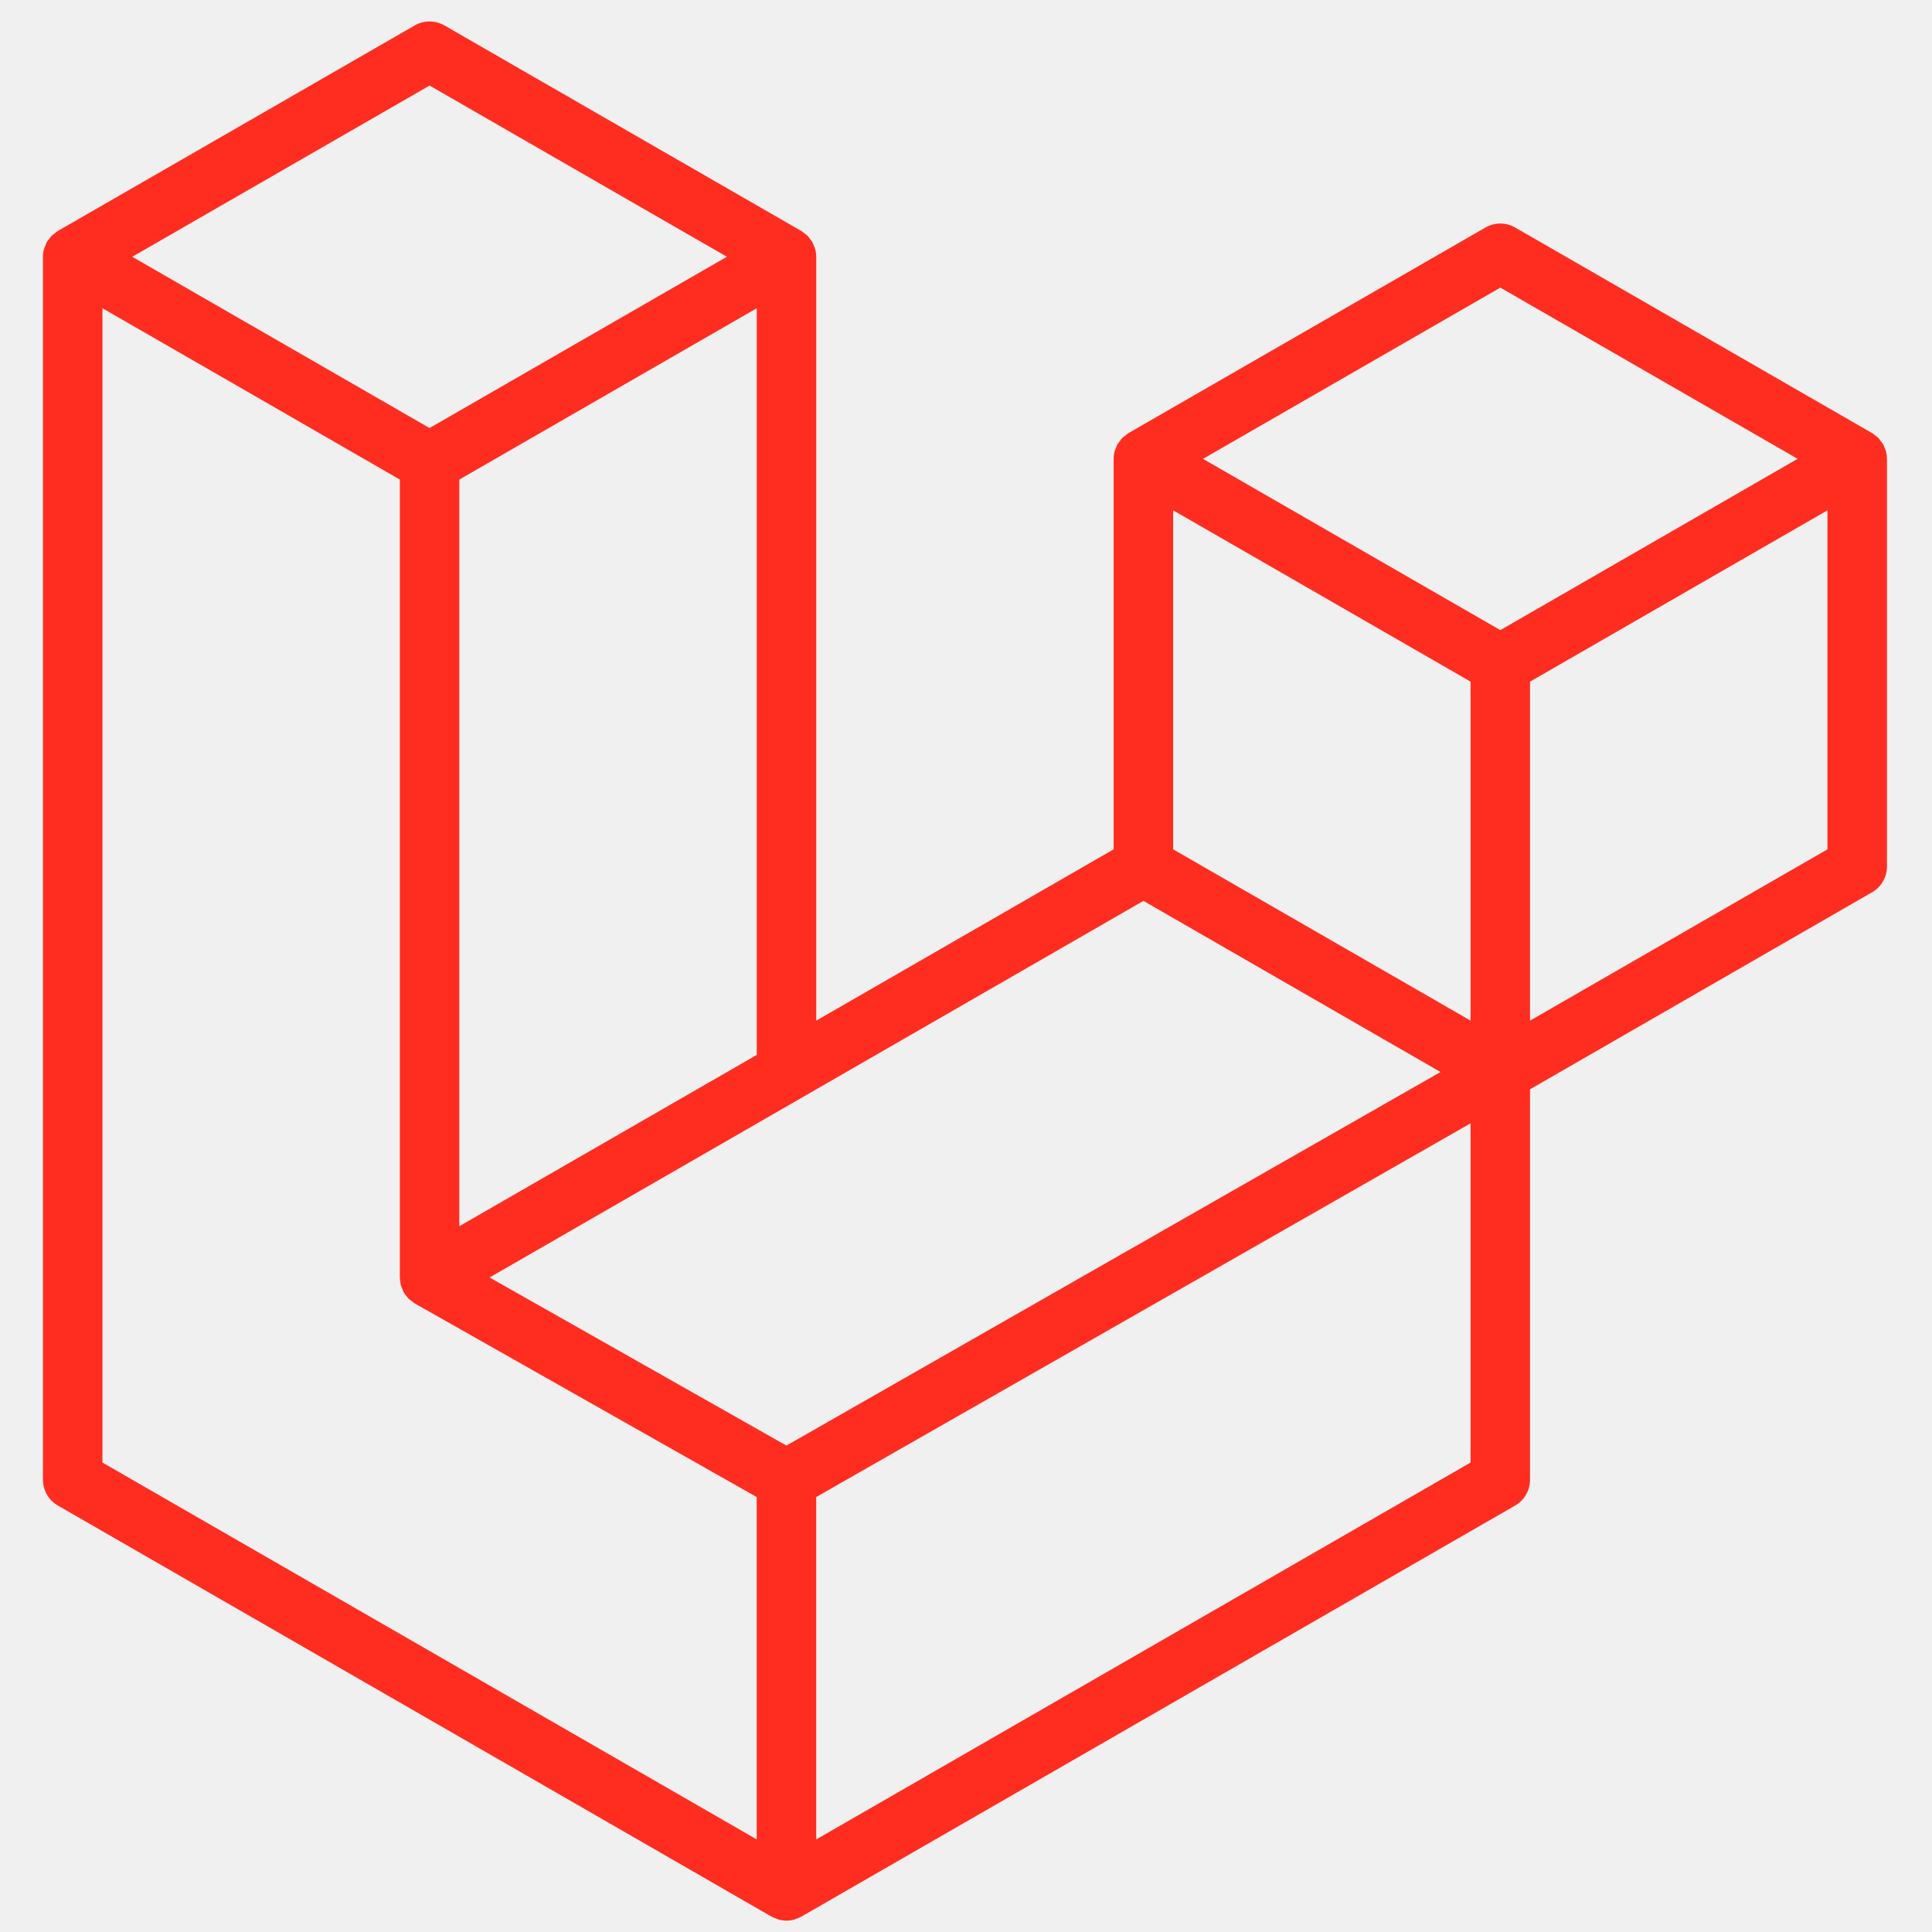
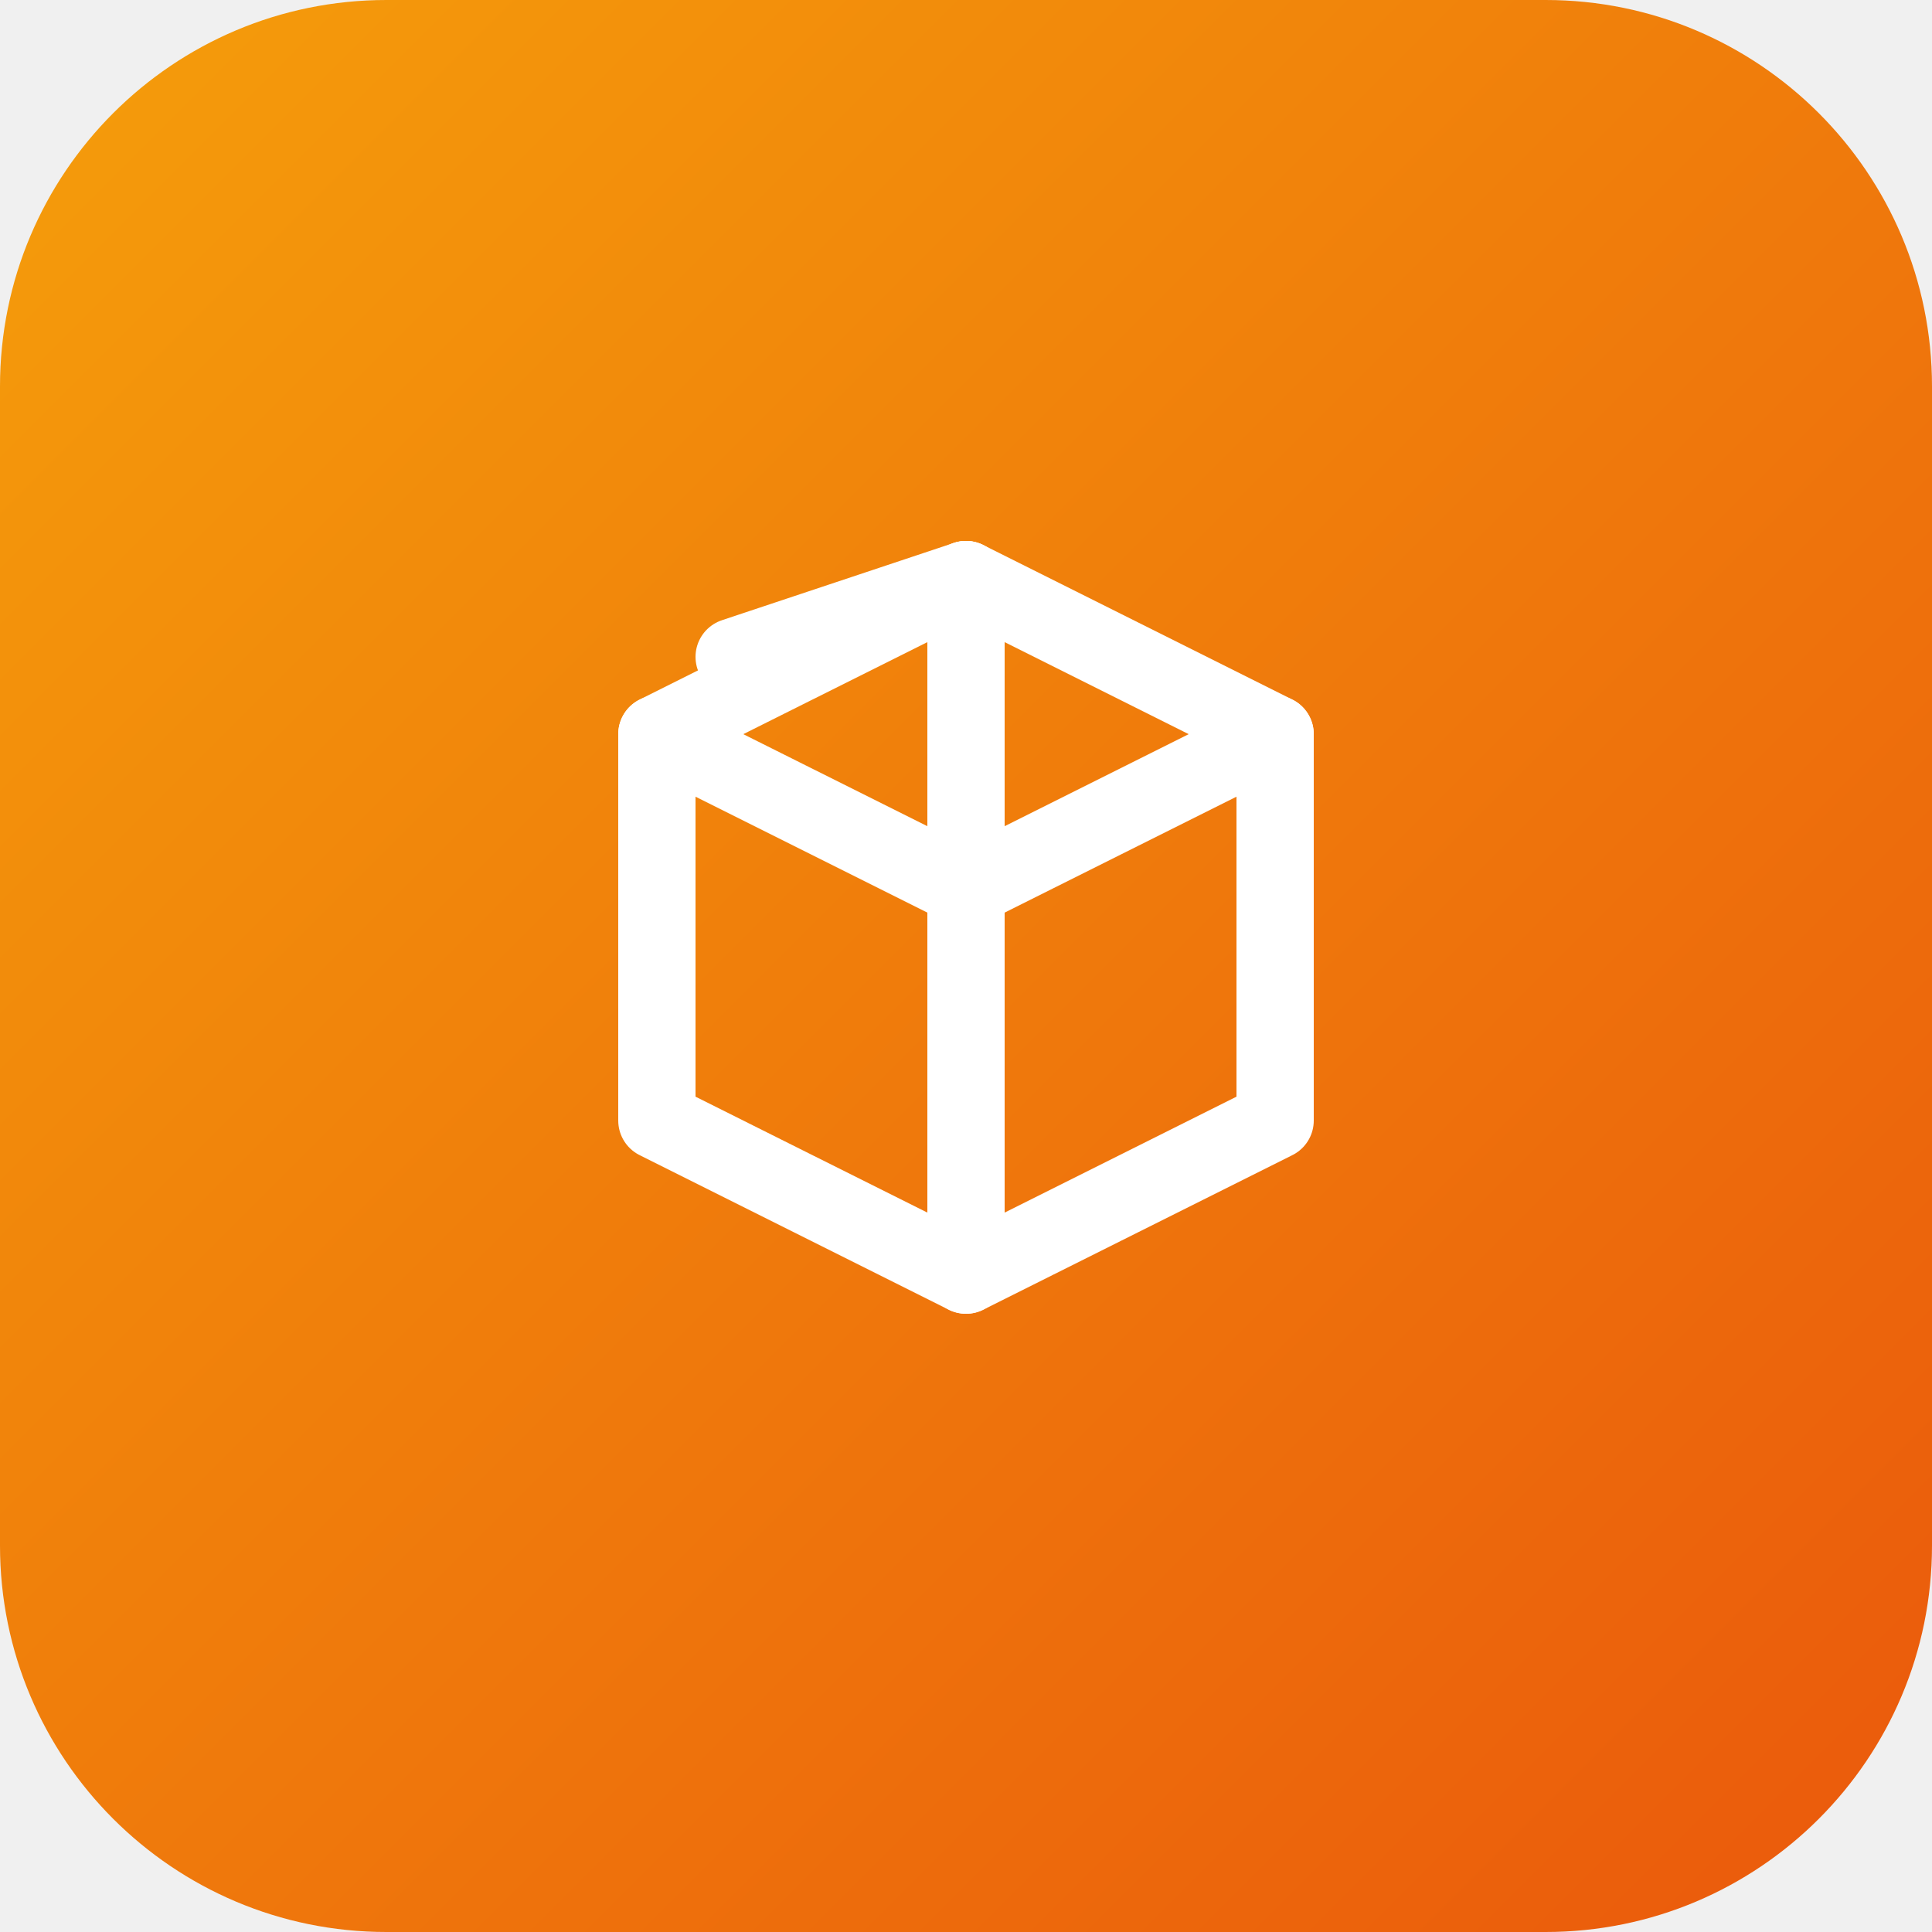
- <svg xmlns="http://www.w3.org/2000/svg" width="166" height="166" viewBox="0 0 166 166" fill="none">
-   <path fill-rule="evenodd" clip-rule="evenodd" d="M162.041 38.759C162.099 38.977 162.129 39.201 162.13 39.426V74.452C162.13 74.902 162.011 75.344 161.786 75.733C161.561 76.122 161.237 76.444 160.847 76.668L131.462 93.594V127.141C131.462 128.054 130.977 128.897 130.186 129.357L68.847 164.683C68.707 164.763 68.554 164.814 68.401 164.868C68.343 164.887 68.289 164.922 68.228 164.938C67.8 165.051 67.349 165.051 66.92 164.938C66.85 164.919 66.786 164.881 66.719 164.855C66.579 164.804 66.432 164.76 66.298 164.683L4.972 129.357C4.583 129.133 4.259 128.81 4.034 128.421C3.808 128.032 3.69 127.591 3.689 127.141L3.689 22.063C3.689 21.834 3.721 21.61 3.779 21.393C3.798 21.32 3.843 21.253 3.868 21.179C3.916 21.045 3.961 20.908 4.031 20.783C4.079 20.7 4.149 20.633 4.206 20.557C4.28 20.454 4.347 20.349 4.433 20.26C4.506 20.186 4.602 20.132 4.685 20.068C4.778 19.992 4.861 19.909 4.966 19.848L35.633 2.185C36.022 1.961 36.462 1.844 36.91 1.844C37.358 1.844 37.798 1.961 38.186 2.185L68.851 19.848H68.857C68.959 19.912 69.045 19.992 69.138 20.065C69.221 20.129 69.313 20.186 69.387 20.257C69.476 20.349 69.54 20.454 69.616 20.557C69.671 20.633 69.744 20.7 69.789 20.783C69.862 20.911 69.904 21.045 69.955 21.179C69.98 21.253 70.025 21.32 70.044 21.396C70.103 21.614 70.133 21.838 70.133 22.063V87.694L95.686 72.974V39.423C95.686 39.2 95.718 38.973 95.775 38.759C95.798 38.683 95.839 38.615 95.865 38.542C95.916 38.408 95.96 38.271 96.031 38.146C96.079 38.063 96.149 37.996 96.203 37.92C96.279 37.818 96.343 37.712 96.433 37.623C96.506 37.549 96.599 37.495 96.681 37.431C96.777 37.355 96.86 37.272 96.962 37.211L127.633 19.548C128.021 19.324 128.461 19.206 128.91 19.206C129.358 19.206 129.798 19.324 130.186 19.548L160.85 37.211C160.959 37.275 161.042 37.355 161.137 37.428C161.217 37.492 161.31 37.549 161.383 37.62C161.473 37.712 161.536 37.818 161.613 37.92C161.67 37.996 161.741 38.063 161.785 38.146C161.859 38.271 161.9 38.408 161.951 38.542C161.98 38.615 162.021 38.683 162.041 38.759ZM157.018 72.974V43.848L146.287 50.028L131.462 58.568V87.694L157.021 72.974H157.018ZM126.354 125.663V96.518L111.771 104.85L70.13 128.626V158.046L126.354 125.663ZM8.801 26.485V125.663L65.018 158.043V128.629L35.649 112L35.64 111.994L35.627 111.988C35.528 111.93 35.445 111.847 35.353 111.777C35.273 111.713 35.18 111.662 35.11 111.592L35.104 111.582C35.021 111.502 34.963 111.403 34.893 111.314C34.829 111.228 34.753 111.154 34.702 111.065L34.699 111.055C34.641 110.96 34.606 110.845 34.565 110.736C34.523 110.64 34.469 110.551 34.443 110.449C34.411 110.328 34.405 110.197 34.392 110.072C34.379 109.976 34.354 109.881 34.354 109.785V109.778V41.205L19.532 32.662L8.801 26.485ZM36.913 7.35L11.364 22.063L36.907 36.777L62.453 22.06L36.907 7.35H36.913ZM50.2 99.174L65.022 90.637V26.485L54.291 32.665L39.466 41.205V105.357L50.2 99.174ZM128.91 24.713L103.363 39.426L128.91 54.14L154.453 39.423L128.91 24.713ZM126.354 58.568L111.529 50.028L100.798 43.848V72.974L115.619 81.511L126.354 87.694V58.568ZM67.571 124.205L105.042 102.803L123.772 92.109L98.245 77.405L68.854 94.334L42.066 109.762L67.571 124.205Z" fill="#FF2D20" />
+ <svg xmlns="http://www.w3.org/2000/svg" viewBox="0 0 100 100">
+   <defs>
+     <linearGradient id="grad" x1="0%" y1="0%" x2="100%" y2="100%">
+       <stop offset="0%" style="stop-color:#f59e0b;stop-opacity:1" />
+       <stop offset="100%" style="stop-color:#ea580c;stop-opacity:1" />
+     </linearGradient>
+   </defs>
+   <rect width="100" height="100" rx="20" fill="url(#grad)" />
+   <g transform="translate(50, 50)" fill="none" stroke="white" stroke-width="4" stroke-linecap="round" stroke-linejoin="round">
+     <path d="M0,-20 L-16,-12 L-16,8 L0,16 L16,8 L16,-12 Z" />
+     <path d="M0,-20 L0,16" />
+     <path d="M-16,-12 L0,-4 L16,-12" />
+     <path d="M-12,-16 L0,-20" />
+   </g>
</svg>
